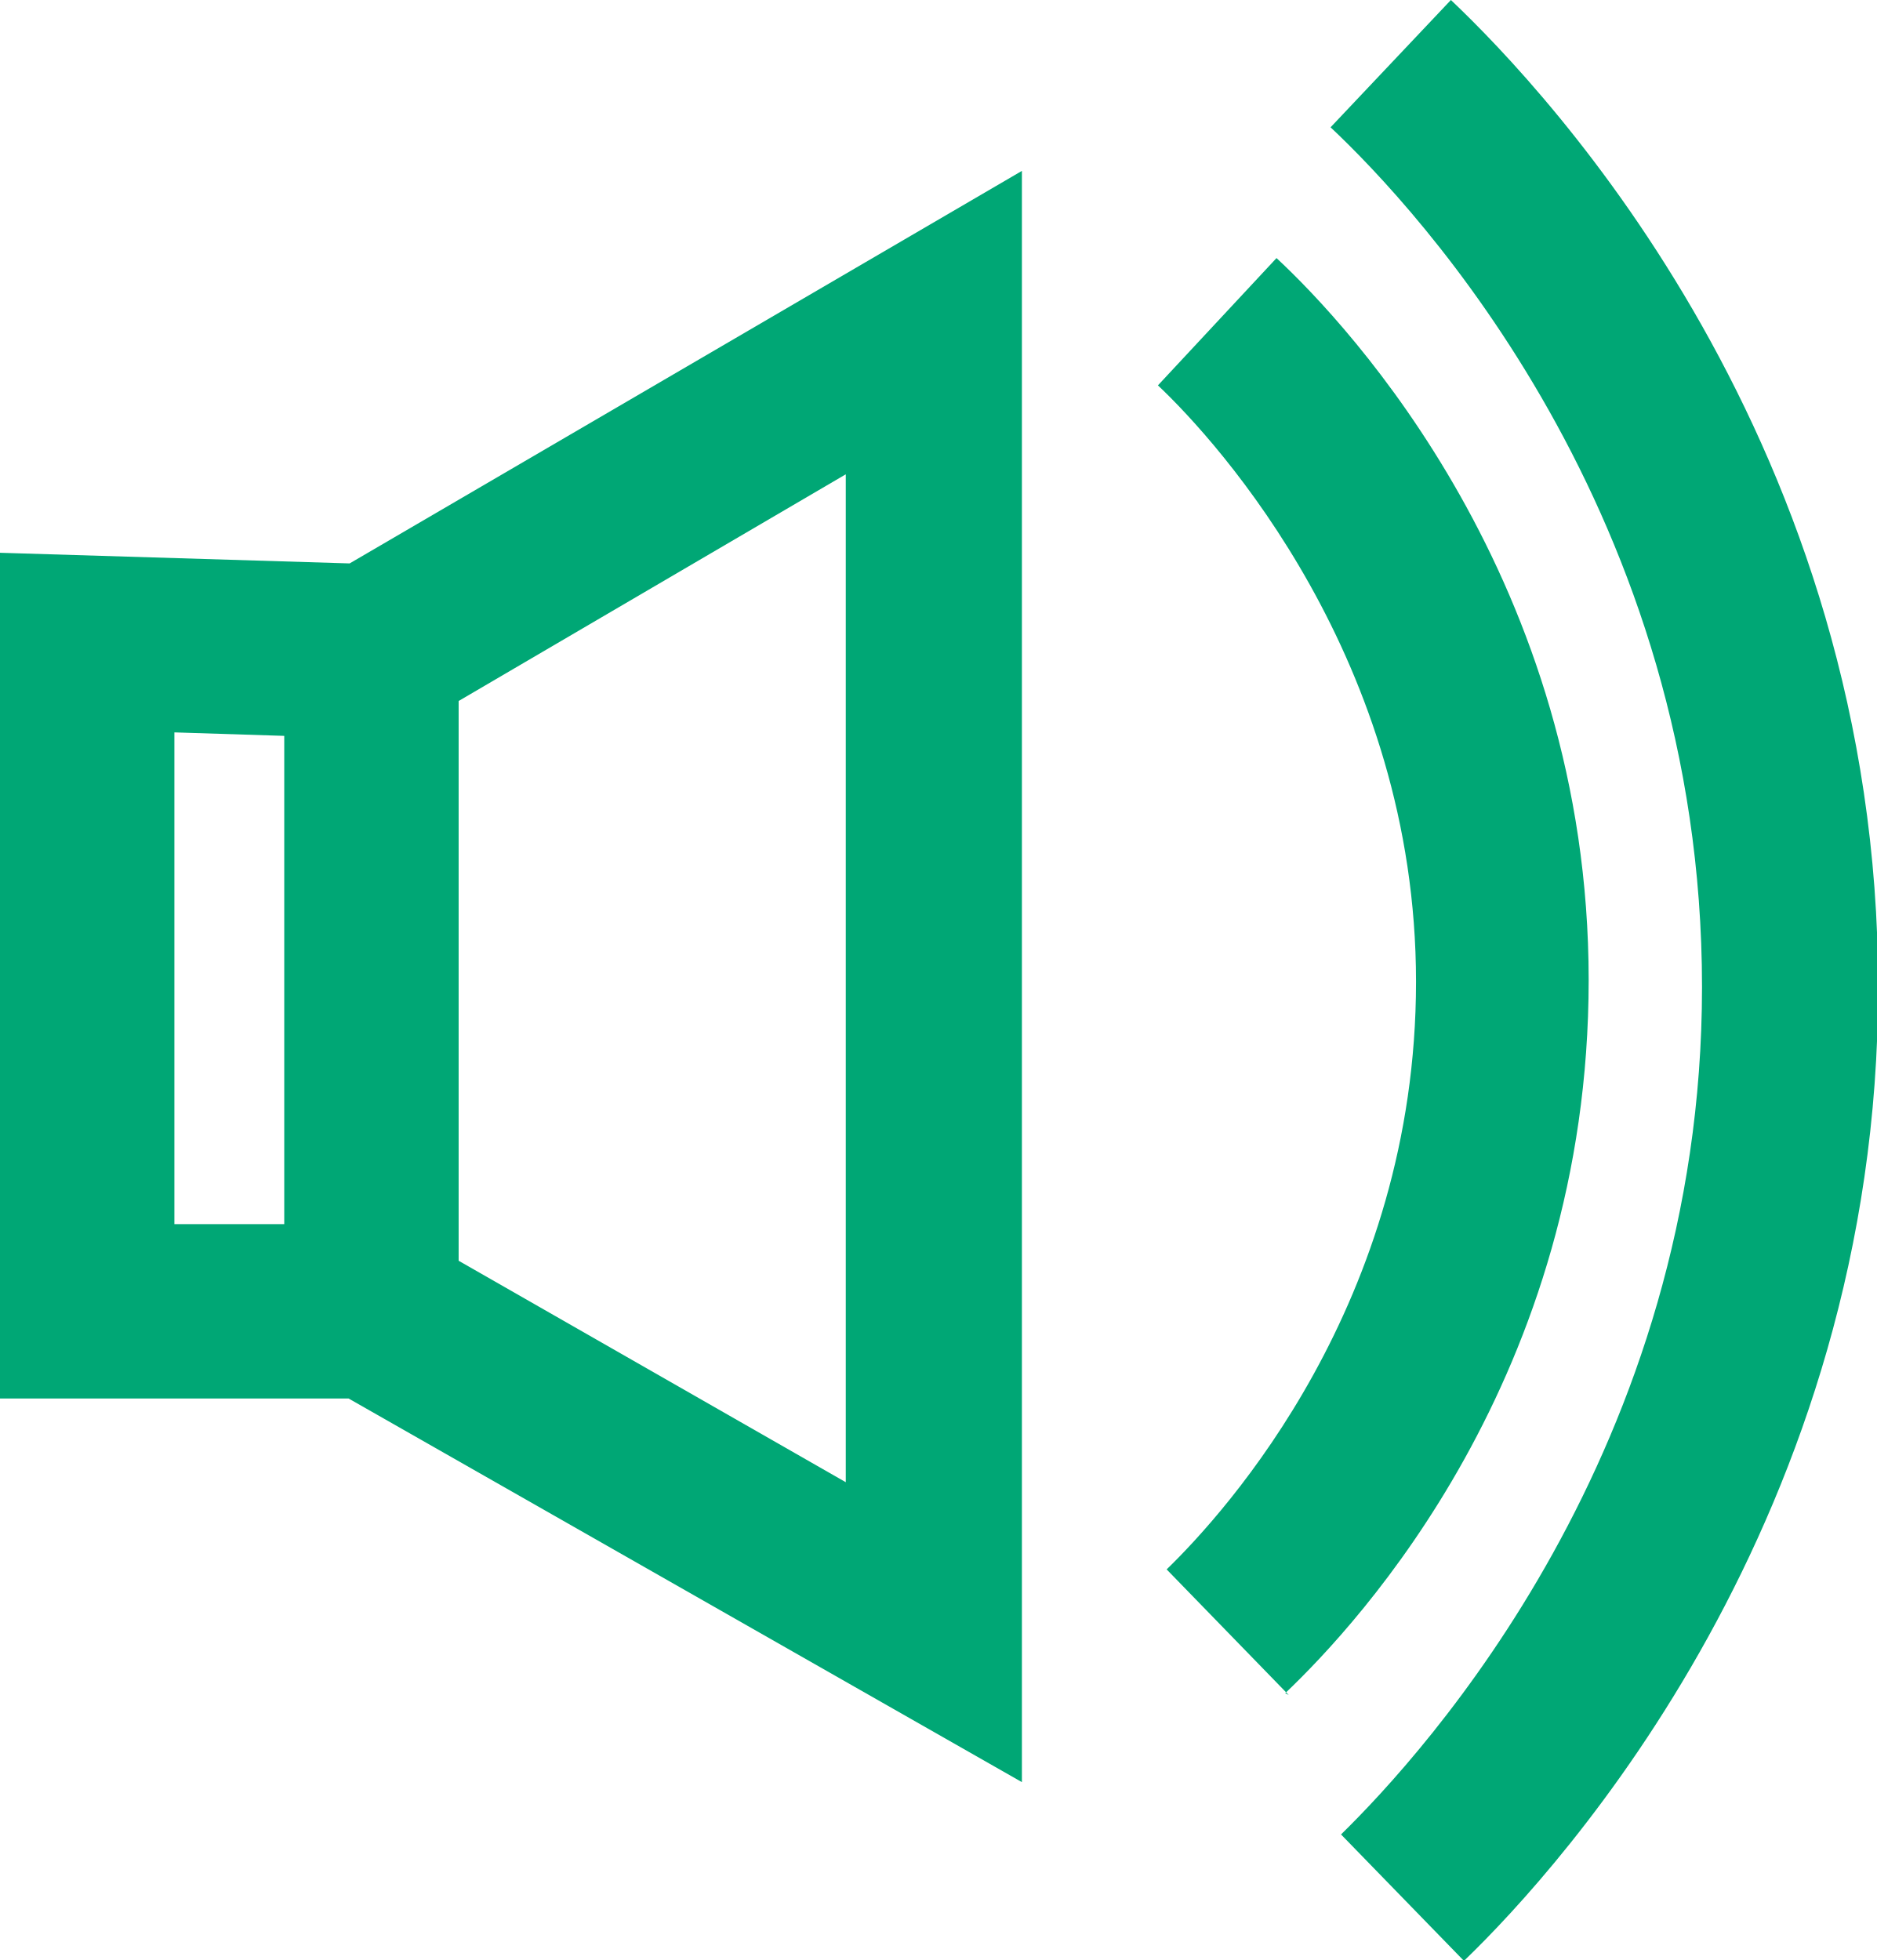
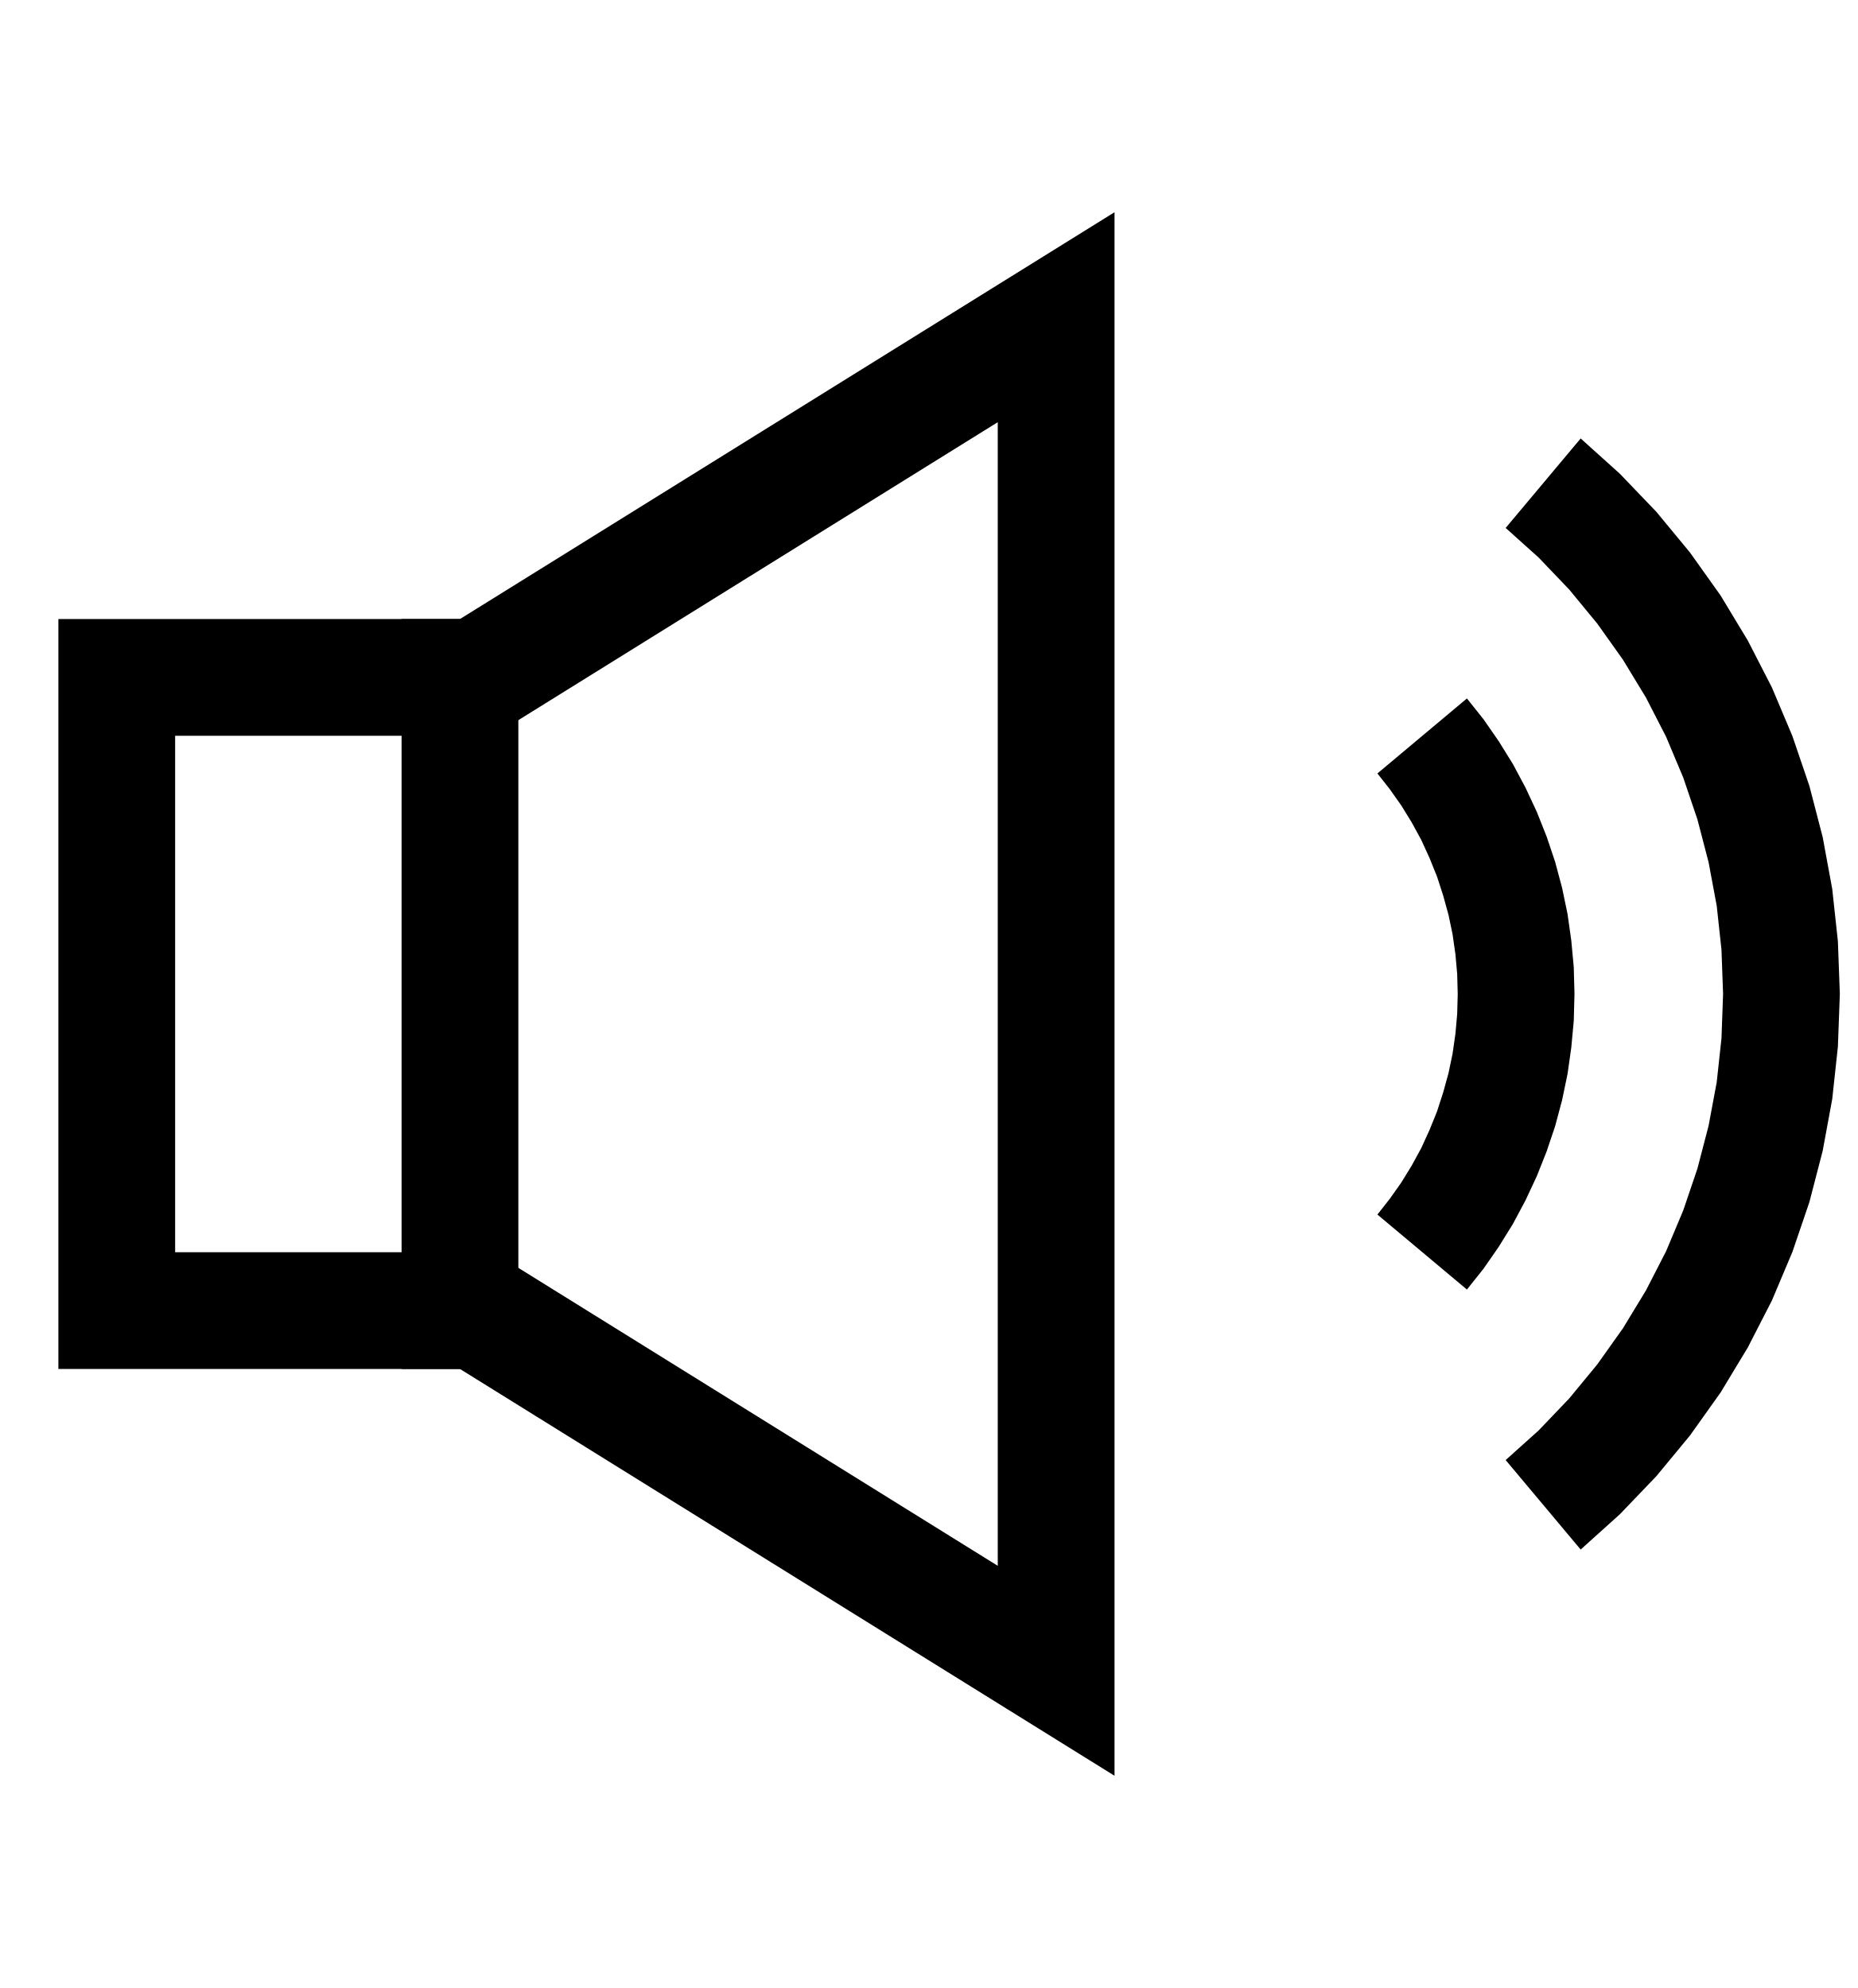
- <svg xmlns="http://www.w3.org/2000/svg" version="1.1" id="b" x="0px" y="0px" viewBox="0 0 10.76 11.24" style="enable-background:new 0 0 10.76 11.24;" xml:space="preserve">
-   <g id="c">
-     <path style="fill:#00A775;" d="M0,3.17v4.85h1.999l3.861,2.2V0.98L2.005,3.231L0,3.17z M1,4.2l0.63,0.02v2.8H1V4.2z M4.85,8.5   L2.63,7.23V4.02l2.22-1.3V8.5z" />
-     <path style="fill:#00A775;" d="M7.32,1.48L6.64,2.21c0.35,0.33,1.48,1.58,1.48,3.42c0,1.84-1.09,3.04-1.43,3.37l0.685,0.705   C7.79,9.309,9.11,7.892,9.11,5.62C9.11,3.34,7.74,1.87,7.32,1.48z" />
-     <polygon style="fill:#00A775;" points="7.37,9.71 7.39,9.72 7.375,9.705  " />
-     <path style="fill:#00A775;" d="M8.32,0L7.63,0.73c0.5,0.47,2.13,2.22,2.13,4.93c0,2.65-1.59,4.39-2.07,4.86l0.7,0.72H8.4   c0.56-0.54,2.37-2.54,2.37-5.58C10.77,2.55,8.89,0.54,8.32,0z" />
-   </g>
+ <svg xmlns="http://www.w3.org/2000/svg" viewBox="0 0 10.5 11.24">
+   <path d="M0.330 3.500 L2.600 3.500 L6.300 1.200 L6.300 10.040 L2.600 7.740 L0.330 7.740Z M0.990 7.080 L2.788 7.080 L5.640 8.853 L5.640 2.387 L2.788 4.160 L0.990 4.160Z" />
+   <path d="M2.270 3.500 L2.930 3.500 L2.930 7.740 L2.270 7.740Z" />
+   <path d="M8.292 3.949 L8.386 4.067 L8.472 4.191 L8.552 4.320 L8.623 4.453 L8.687 4.590 L8.743 4.731 L8.791 4.874 L8.830 5.020 L8.861 5.169 L8.882 5.318 L8.896 5.469 L8.900 5.620 L8.896 5.771 L8.882 5.922 L8.861 6.071 L8.830 6.220 L8.791 6.366 L8.743 6.509 L8.687 6.650 L8.623 6.787 L8.552 6.920 L8.472 7.049 L8.386 7.173 L8.292 7.291 L7.786 6.867 L7.856 6.778 L7.921 6.686 L7.980 6.590 L8.034 6.491 L8.081 6.388 L8.123 6.284 L8.158 6.176 L8.188 6.067 L8.211 5.957 L8.227 5.845 L8.237 5.733 L8.240 5.620 L8.237 5.507 L8.227 5.395 L8.211 5.283 L8.188 5.173 L8.158 5.064 L8.123 4.956 L8.081 4.852 L8.034 4.749 L7.980 4.650 L7.921 4.554 L7.856 4.462 L7.786 4.373Z" />
+   <path d="M8.935 2.479 L9.157 2.679 L9.363 2.894 L9.553 3.124 L9.726 3.367 L9.880 3.622 L10.016 3.887 L10.132 4.162 L10.228 4.444 L10.303 4.733 L10.357 5.026 L10.389 5.322 L10.400 5.620 L10.389 5.918 L10.357 6.214 L10.303 6.507 L10.228 6.796 L10.132 7.078 L10.016 7.353 L9.880 7.618 L9.726 7.873 L9.553 8.116 L9.363 8.346 L9.157 8.561 L8.935 8.761 L8.511 8.255 L8.697 8.088 L8.870 7.907 L9.029 7.714 L9.174 7.510 L9.304 7.296 L9.418 7.074 L9.515 6.843 L9.595 6.607 L9.658 6.365 L9.704 6.119 L9.731 5.870 L9.740 5.620 L9.731 5.370 L9.704 5.121 L9.658 4.875 L9.595 4.633 L9.515 4.397 L9.418 4.166 L9.304 3.944 L9.174 3.730 L9.029 3.526 L8.870 3.333 L8.697 3.152 L8.511 2.985Z" />
</svg>
